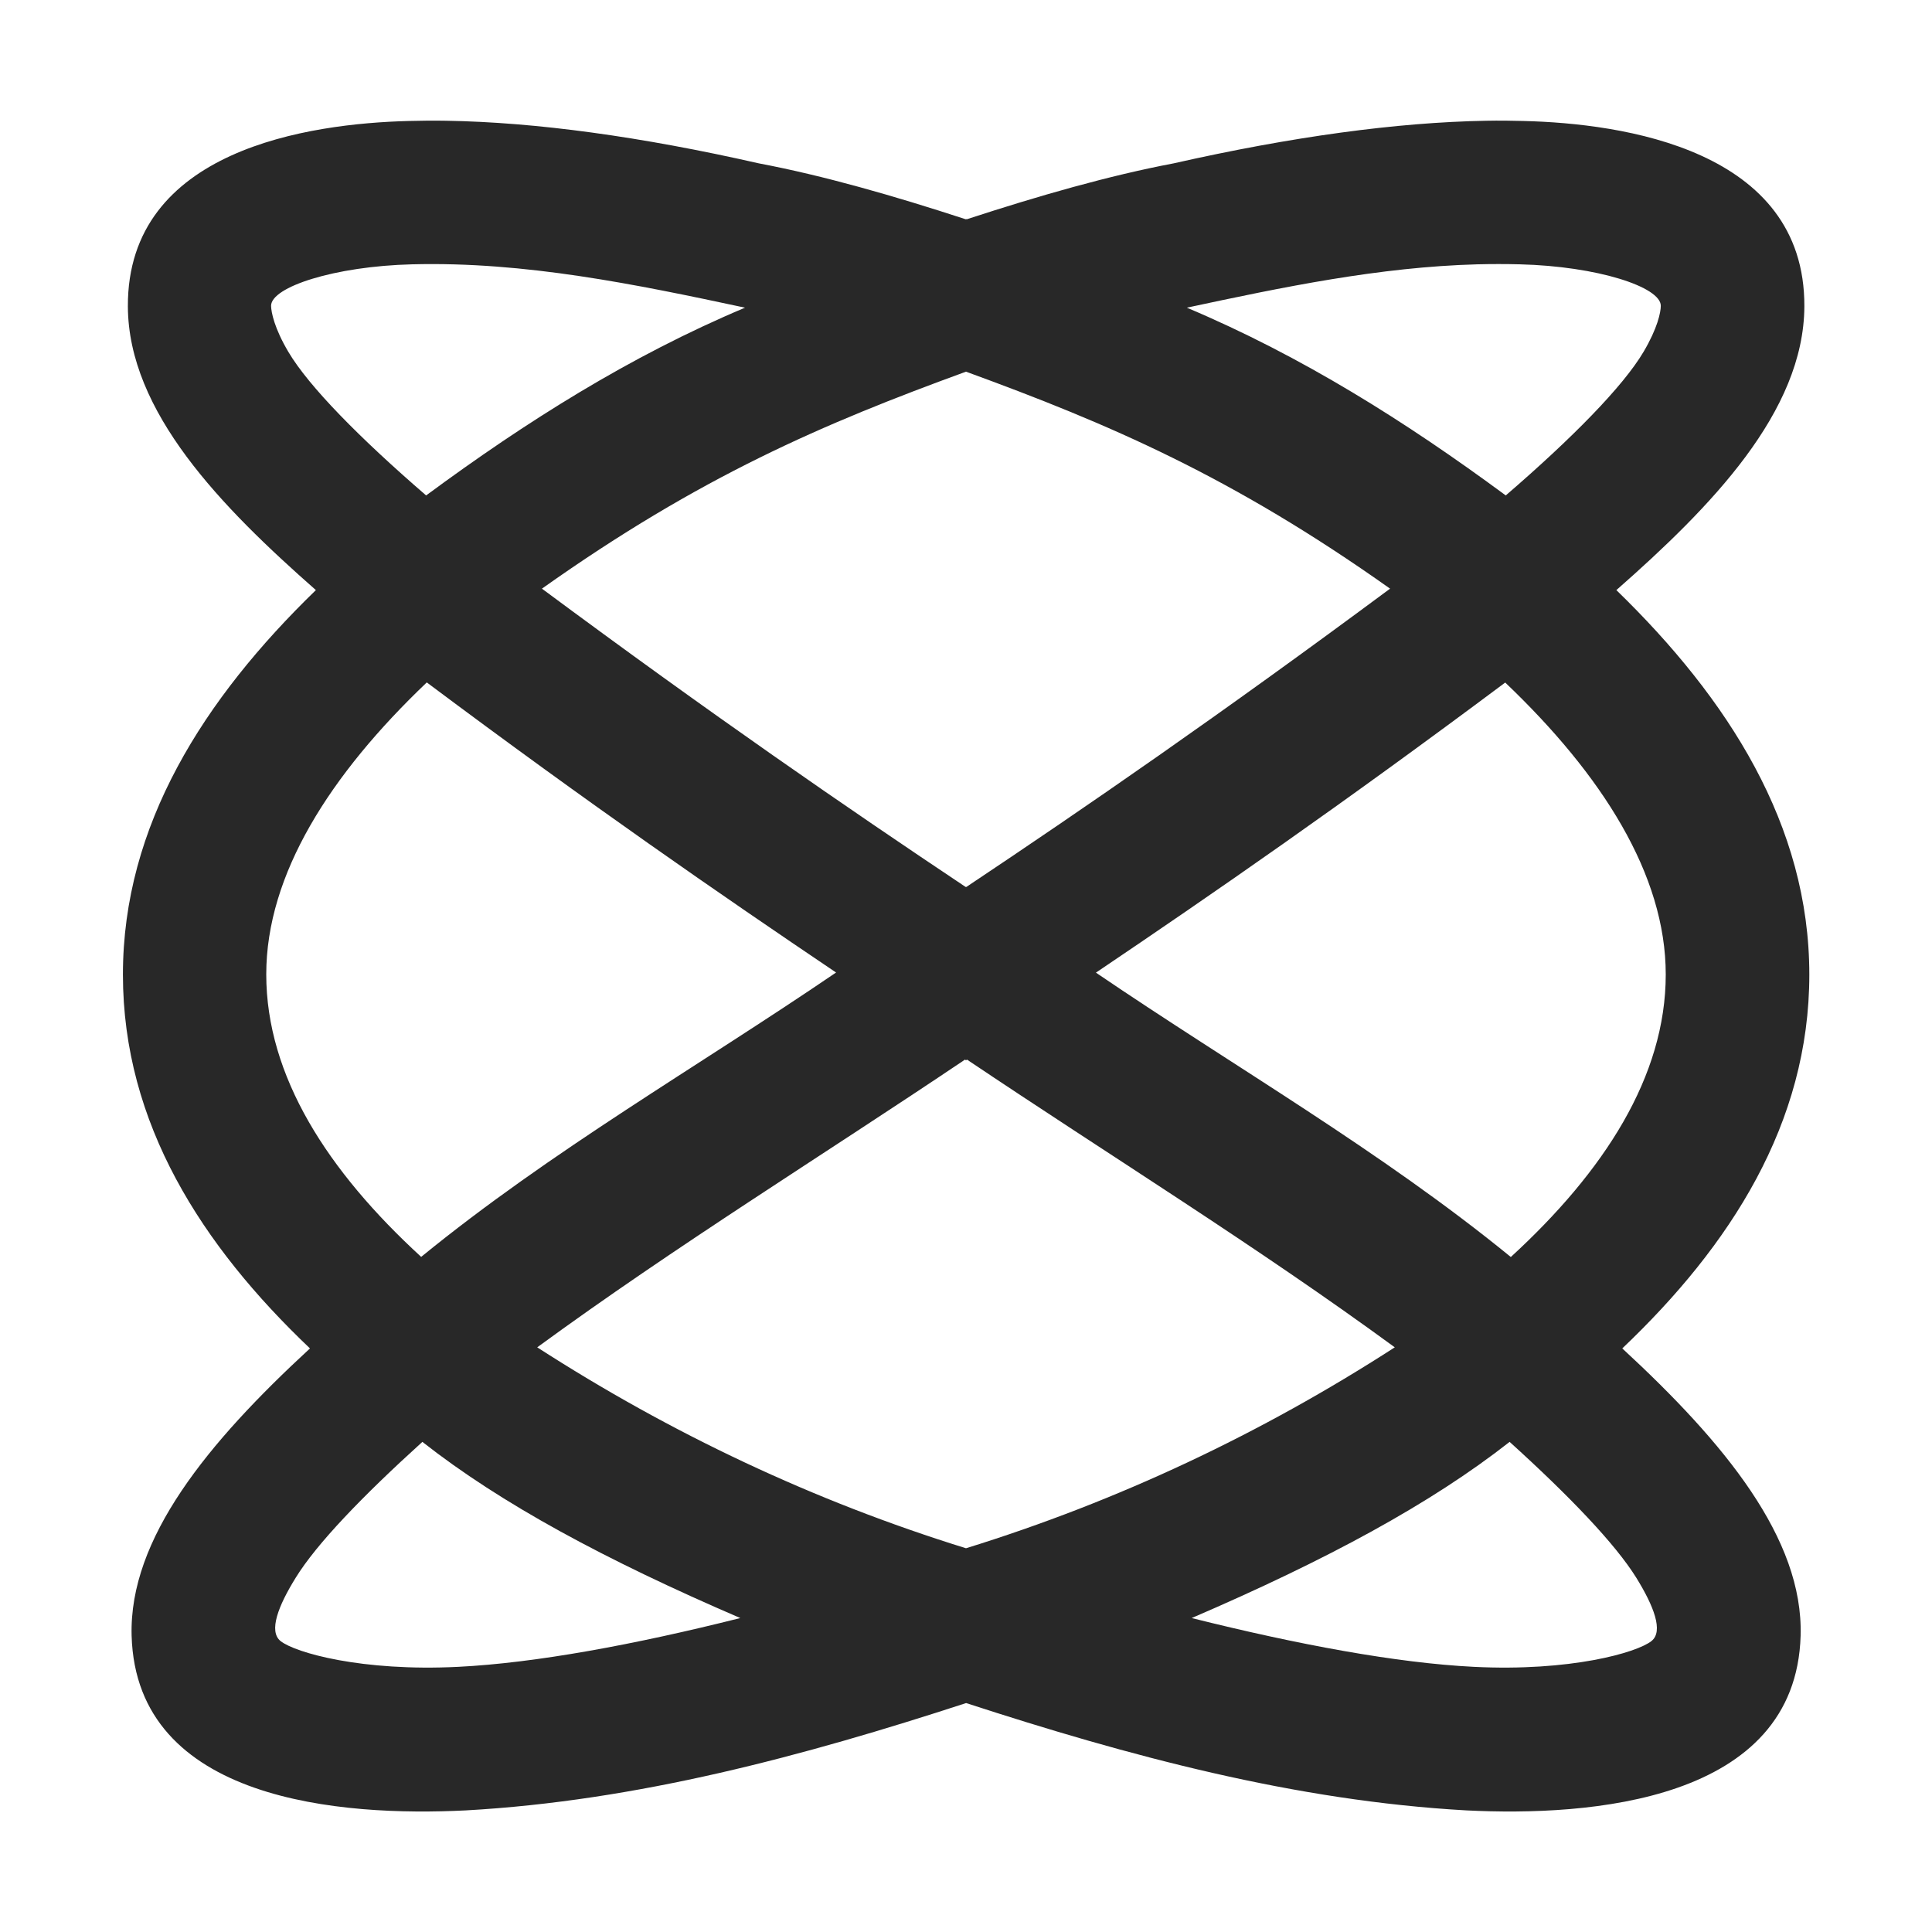
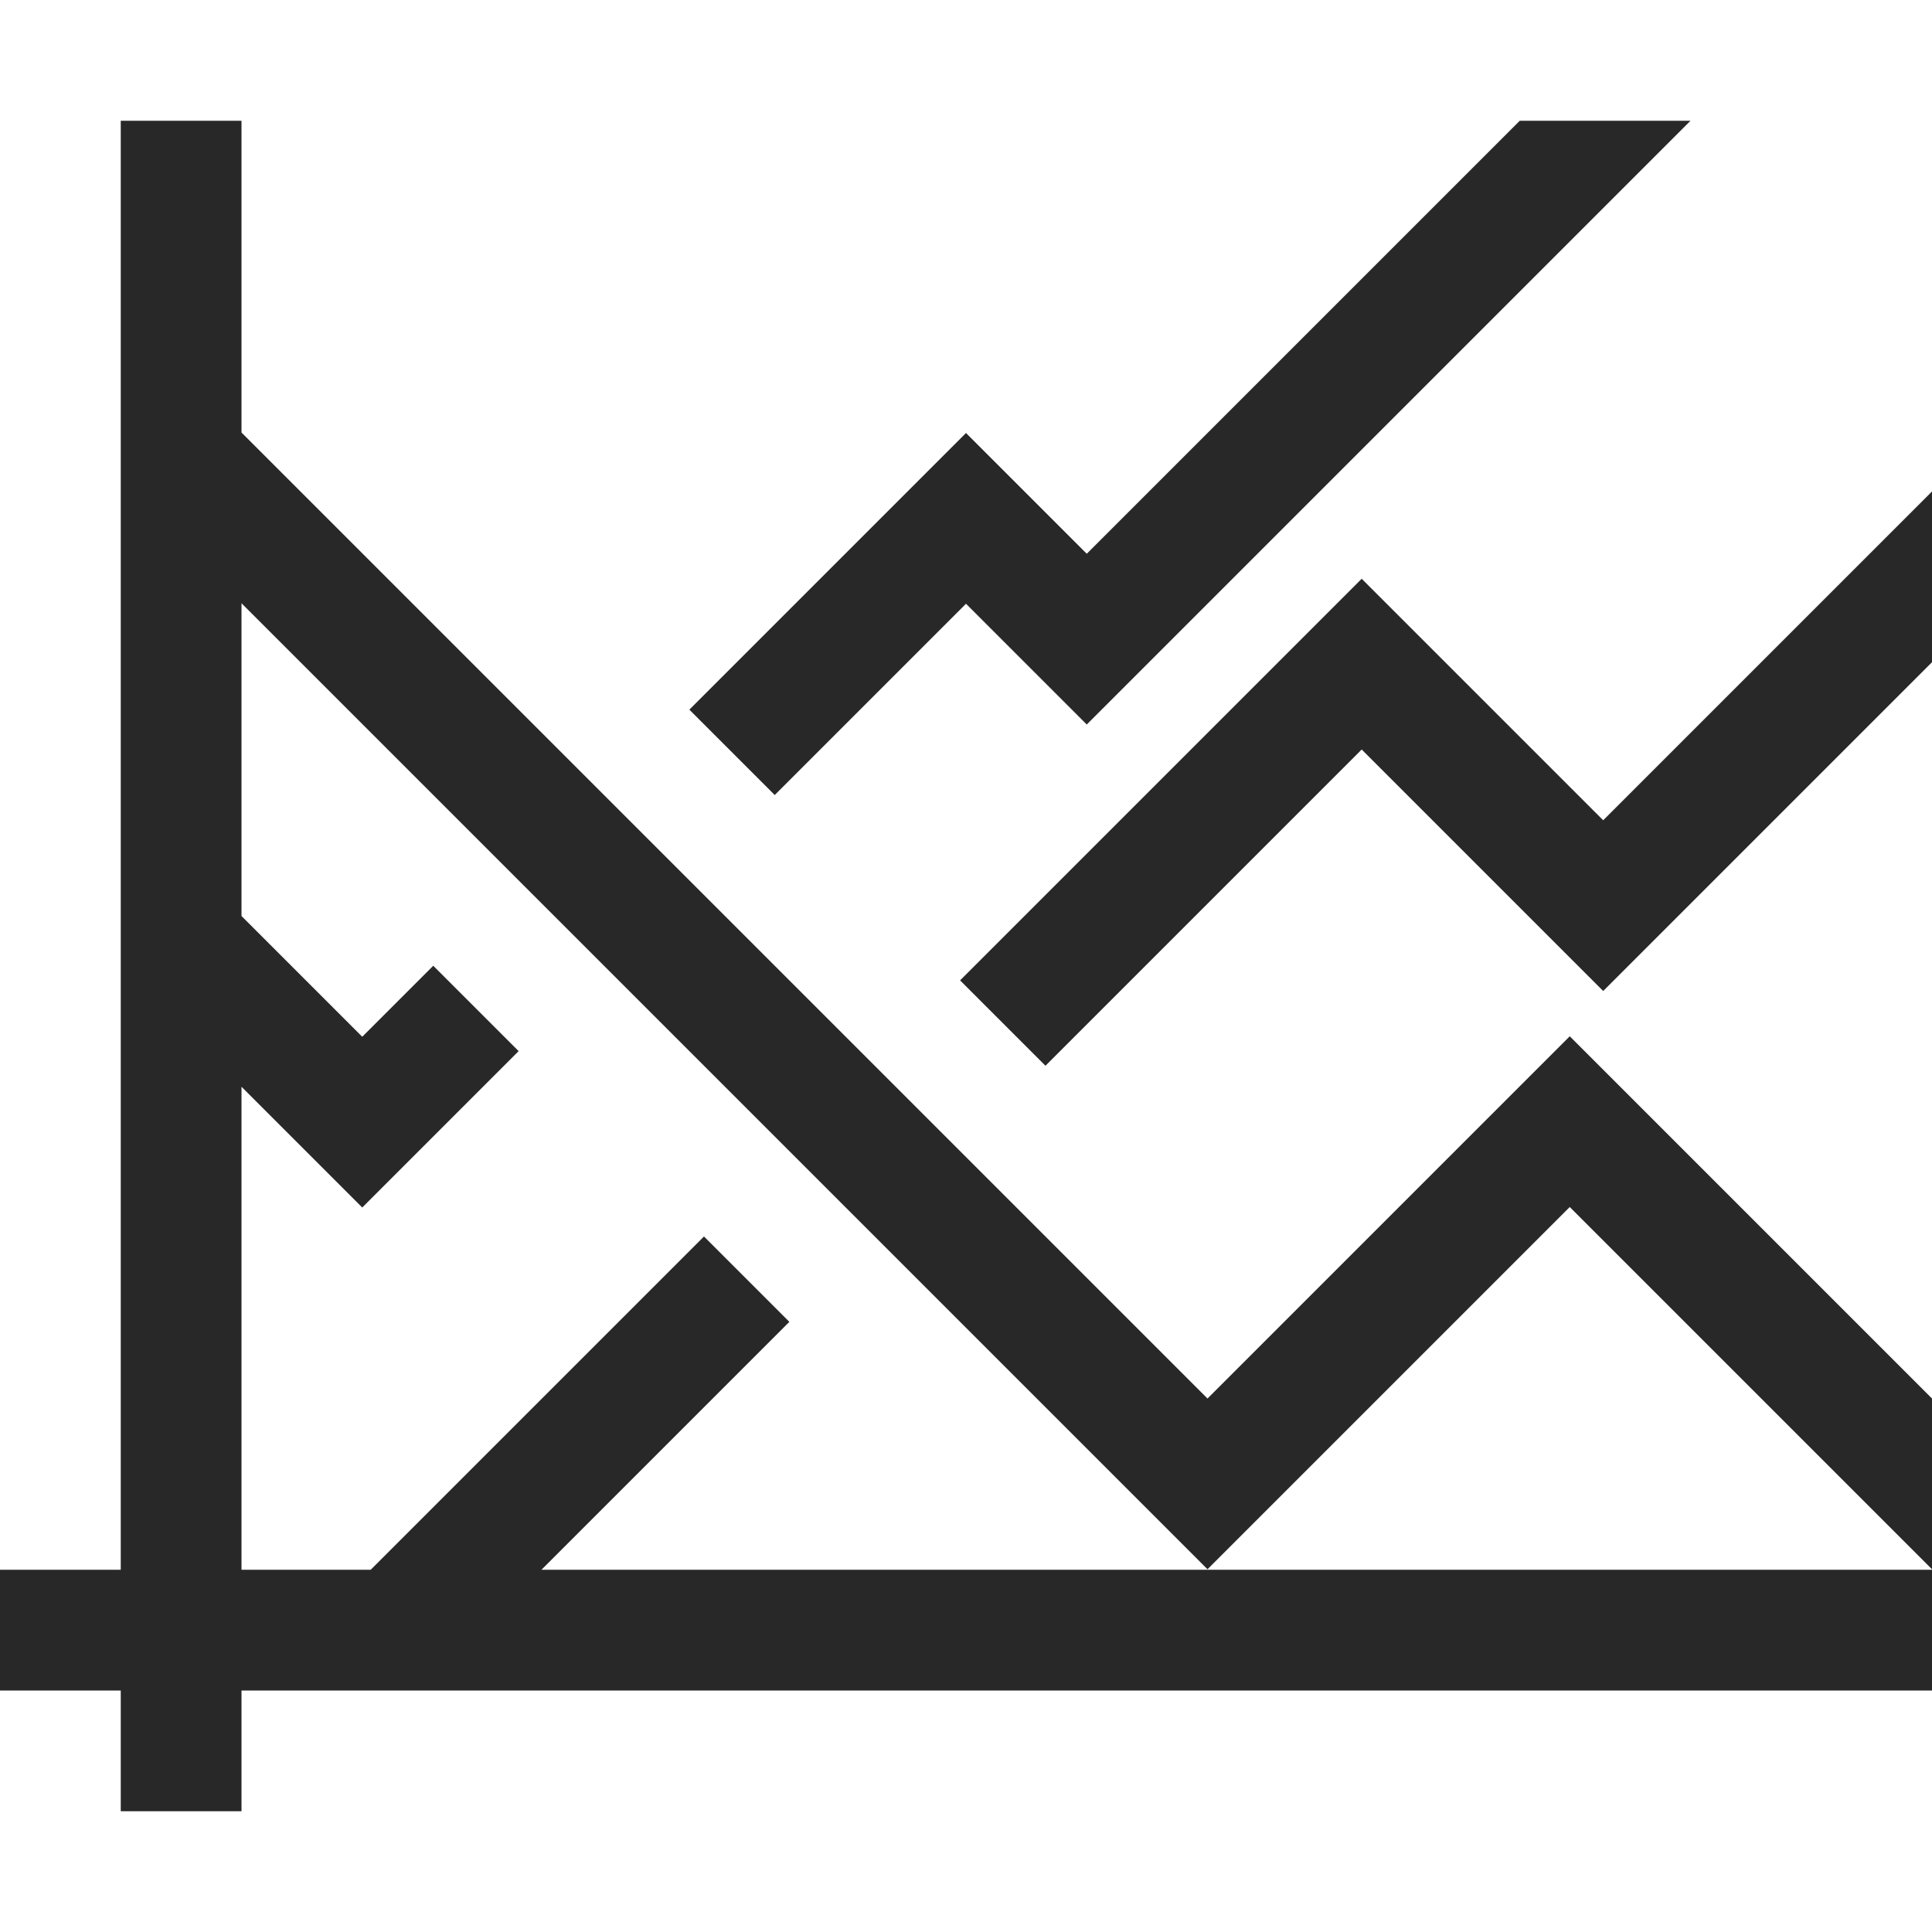
<svg xmlns="http://www.w3.org/2000/svg" width="16" height="16" version="1.1">
  <defs>
    <style id="current-color-scheme" type="text/css">.ColorScheme-Text { color:#282828; } .ColorScheme-Highlight { color:#458588; }</style>
  </defs>
-   <path class="ColorScheme-Text" d="m3.693 1c-0.106-0.002-0.21-5.856e-4 -0.31 0.002-0.818 0.021-2.329 0.234-2.324 1.535 0.003 0.874 0.774 1.661 1.557 2.35-0.927 0.899-1.598 1.946-1.598 3.184 0 1.234 0.656 2.247 1.549 3.096-0.846 0.78-1.499 1.574-1.477 2.379 0.039 1.377 1.749 1.498 2.766 1.447 1.42-0.079 2.798-0.45 4.145-0.889 1.346 0.438 2.724 0.81 4.145 0.889 1.016 0.051 2.726-0.071 2.766-1.447 0.023-0.805-0.631-1.598-1.477-2.379 0.893-0.849 1.549-1.862 1.549-3.096 0-1.237-0.671-2.284-1.598-3.184 0.782-0.688 1.553-1.475 1.557-2.35 0.005-1.301-1.507-1.515-2.324-1.535-0.101-0.003-0.205-0.004-0.31-0.002-0.742 0.013-1.612 0.132-2.59 0.353-0.534 0.101-1.116 0.268-1.713 0.463-0.002-5.799e-4 -0.002-0.001-0.004-0.002-0.002 5.799e-4 -0.002 0.001-0.004 0.002-0.597-0.195-1.179-0.362-1.713-0.463-0.978-0.222-1.848-0.341-2.59-0.353zm-0.279 1.189c0.933-0.024 1.849 0.165 2.756 0.359-0.951 0.4-1.815 0.945-2.641 1.555-0.55-0.475-0.971-0.902-1.141-1.189-0.116-0.196-0.142-0.328-0.143-0.381-6.121e-4 -0.156 0.524-0.328 1.168-0.344zm8.822 0c0.116-0.003 0.233-0.003 0.35 0 0.644 0.016 1.169 0.188 1.168 0.344-2.08e-4 0.053-0.027 0.185-0.143 0.381-0.17 0.287-0.59 0.714-1.141 1.189-0.826-0.61-1.69-1.154-2.641-1.555 0.794-0.17 1.593-0.337 2.406-0.359zm-4.236 0.889c1.183 0.432 2.202 0.868 3.512 1.797-1.398 1.037-2.524 1.813-3.51 2.471l-0.002-0.002-0.002 0.002c-0.986-0.658-2.111-1.433-3.51-2.471 1.31-0.929 2.328-1.365 3.512-1.797zm-4.465 2.574c1.349 1.009 2.424 1.751 3.389 2.402-1.151 0.784-2.358 1.475-3.436 2.355-0.772-0.708-1.283-1.495-1.283-2.34 0-0.827 0.528-1.654 1.33-2.418zm8.93 0c0.802 0.764 1.33 1.591 1.33 2.418 0 0.845-0.511 1.632-1.283 2.34-1.078-0.88-2.285-1.572-3.436-2.355 0.965-0.651 2.04-1.394 3.389-2.402zm-4.473 3.123c0.003 0.002 0.005 0.004 0.008 0.006 0.003-0.002 0.005-0.004 0.008-0.006 1.18 0.793 2.397 1.544 3.543 2.383-1.104 0.713-2.291 1.274-3.551 1.664-1.259-0.39-2.447-0.952-3.551-1.664 1.146-0.838 2.363-1.589 3.543-2.383zm-4.494 3.166c0.65 0.511 1.513 0.977 2.633 1.459-0.879 0.221-1.697 0.372-2.336 0.404-0.8 0.04-1.349-0.117-1.471-0.213-0.102-0.081-0.019-0.293 0.125-0.525 0.173-0.281 0.554-0.677 1.049-1.125zm9.004 0c0.495 0.448 0.875 0.845 1.049 1.125 0.144 0.233 0.228 0.445 0.125 0.525-0.122 0.096-0.67 0.253-1.471 0.213-0.639-0.032-1.456-0.184-2.336-0.404 1.12-0.482 1.982-0.948 2.633-1.459z" fill="currentColor" />
+   <path class="ColorScheme-Text" d="m1 1v12h-1v1h1v1h1v-1h14v-1h-11.516l2.053-2.053-0.707-0.707-2.76 2.76h-1.07v-4l1 1 1.295-1.295-0.707-0.707-0.588 0.588-1-1v-2.59l8 8 3-3 3 3v-1.414l-3-3-3 3-8-8v-2.582zm11.586 0-3.586 3.586-1-1-2.291 2.291 0.707 0.707 1.584-1.584 1 1 5-5zm3.414 3.07-2.723 2.723-2-2-3.326 3.326 0.707 0.707 2.619-2.619 2 2 2.723-2.723z" fill="currentColor" />
</svg>
